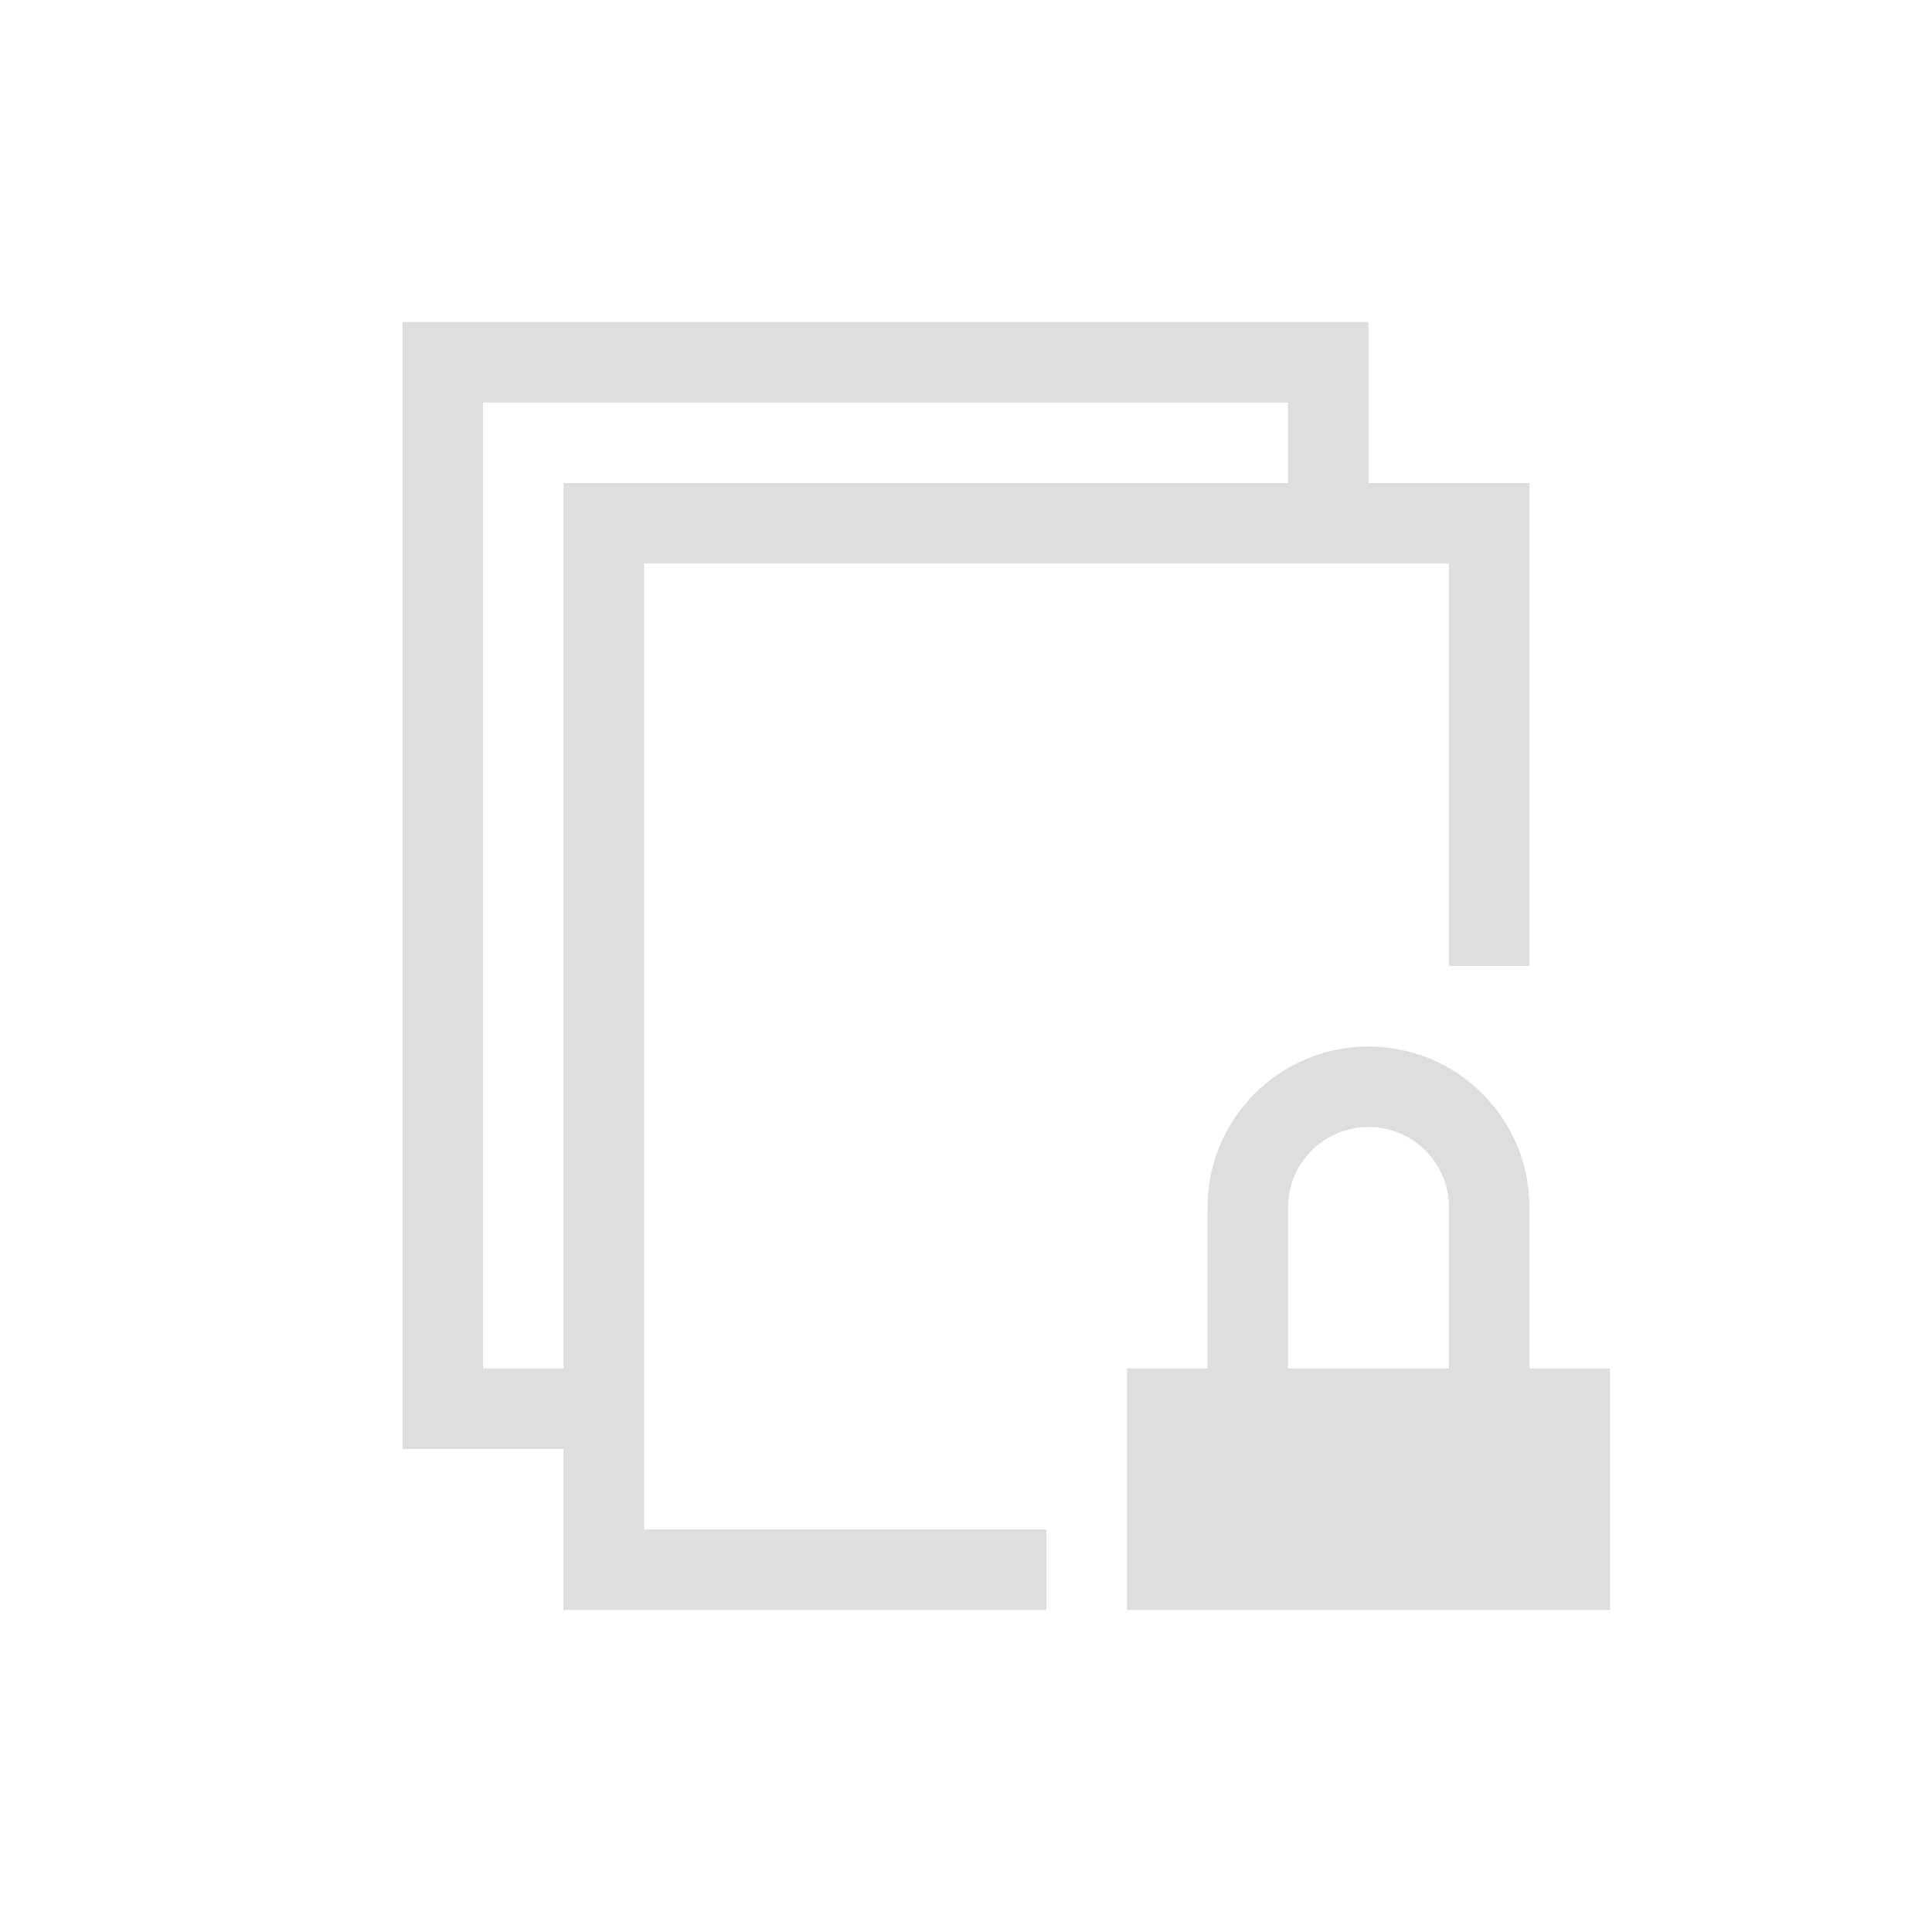
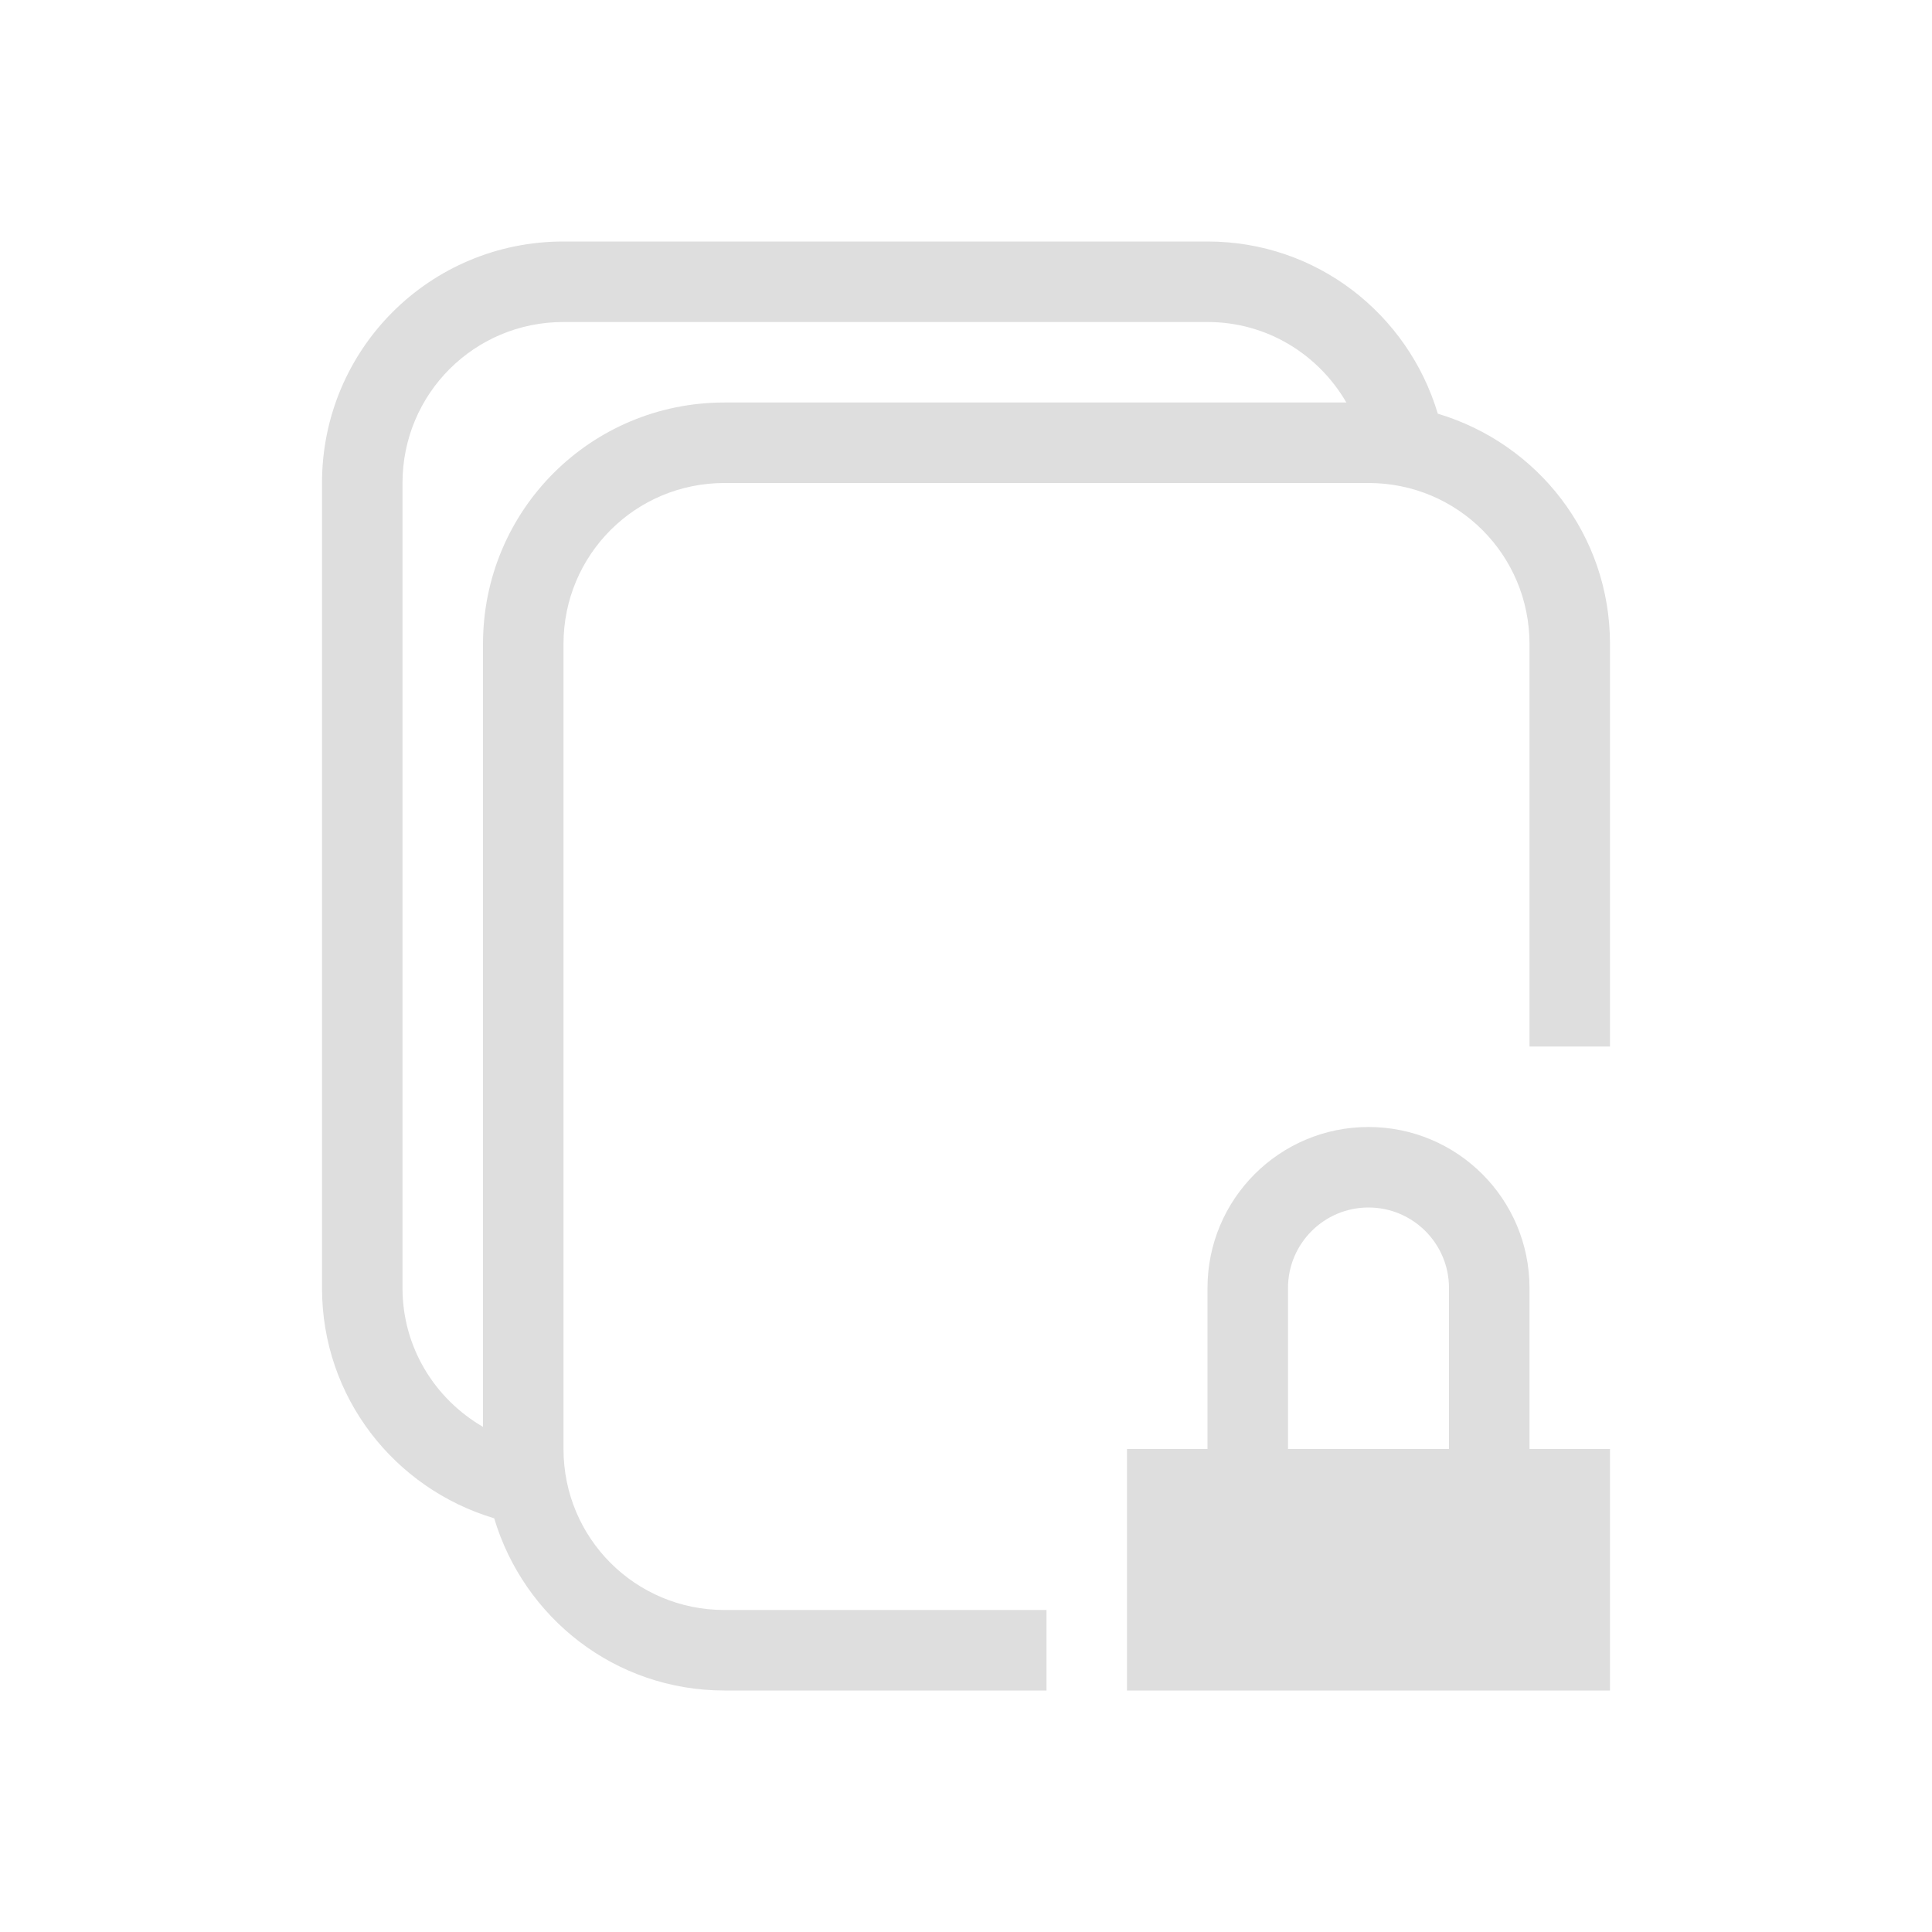
- <svg xmlns="http://www.w3.org/2000/svg" viewBox="0 0 24 24">
-   <defs id="defs3051">
-     <style type="text/css" id="current-color-scheme">
-       .ColorScheme-Text {
+ <svg xmlns="http://www.w3.org/2000/svg" version="1.1" viewBox="0 0 24 24">
+   <defs>
+     <style id="current-color-scheme" type="text/css">.ColorScheme-Text {
        color:#dedede;
-       }
-       </style>
+       }</style>
  </defs>
-   <path style="fill:currentColor;fill-opacity:1;stroke:none" d="M 4 3 L 4 17 L 6 17 L 6 19 L 12 19 L 12 18 L 7 18 L 7 6 L 17 6 L 17 11 L 18 11 L 18 5 L 16 5 L 16 3 L 4 3 z M 5 4 L 15 4 L 15 5 L 6 5 L 6 16 L 5 16 L 5 4 z M 16 12 A 2 2 0 0 0 14 14 L 14 16 L 13 16 L 13 19 L 19 19 L 19 16 L 18 16 L 18 14 A 2 2 0 0 0 16 12 z M 16 13 A 1 1 0 0 1 17 14 L 17 16 L 15 16 L 15 14 A 1 1 0 0 1 16 13 z " class="ColorScheme-Text" transform="translate(1,1)" />
+   <g class="ColorScheme-Text" transform="translate(5,6)" fill="currentColor">
+     <path class="ColorScheme-Text" d="m12 8c-1.105 1e-7 -2 0.895-2 2v2h-1v3h6v-3h-1v-2c0-1.105-0.895-2-2-2zm0 1c0.552 0 1 0.448 1 1v2h-2v-2c0-0.552 0.448-1 1-1z" fill="currentColor" />
+   </g>
+   <path class="ColorScheme-Text" d="m7 3c-1.662 0-3 1.338-3 3v10c0 1.36 0.902 2.491 2.139 2.861 0.37 1.236 1.501 2.139 2.861 2.139h4v-1h-4c-1.108 0-2-0.892-2-2v-10c0-1.108 0.892-2 2-2h8c1.108 0 2 0.892 2 2v5h1v-5c0-1.36-0.902-2.491-2.139-2.861-0.37-1.236-1.501-2.139-2.861-2.139zm0 1h8c0.741 0 1.379 0.404 1.725 1h-7.725c-1.662 0-3 1.338-3 3v9.725c-0.596-0.346-1-0.984-1-1.725v-10c0-1.108 0.892-2 2-2z" fill="currentColor" />
</svg>
